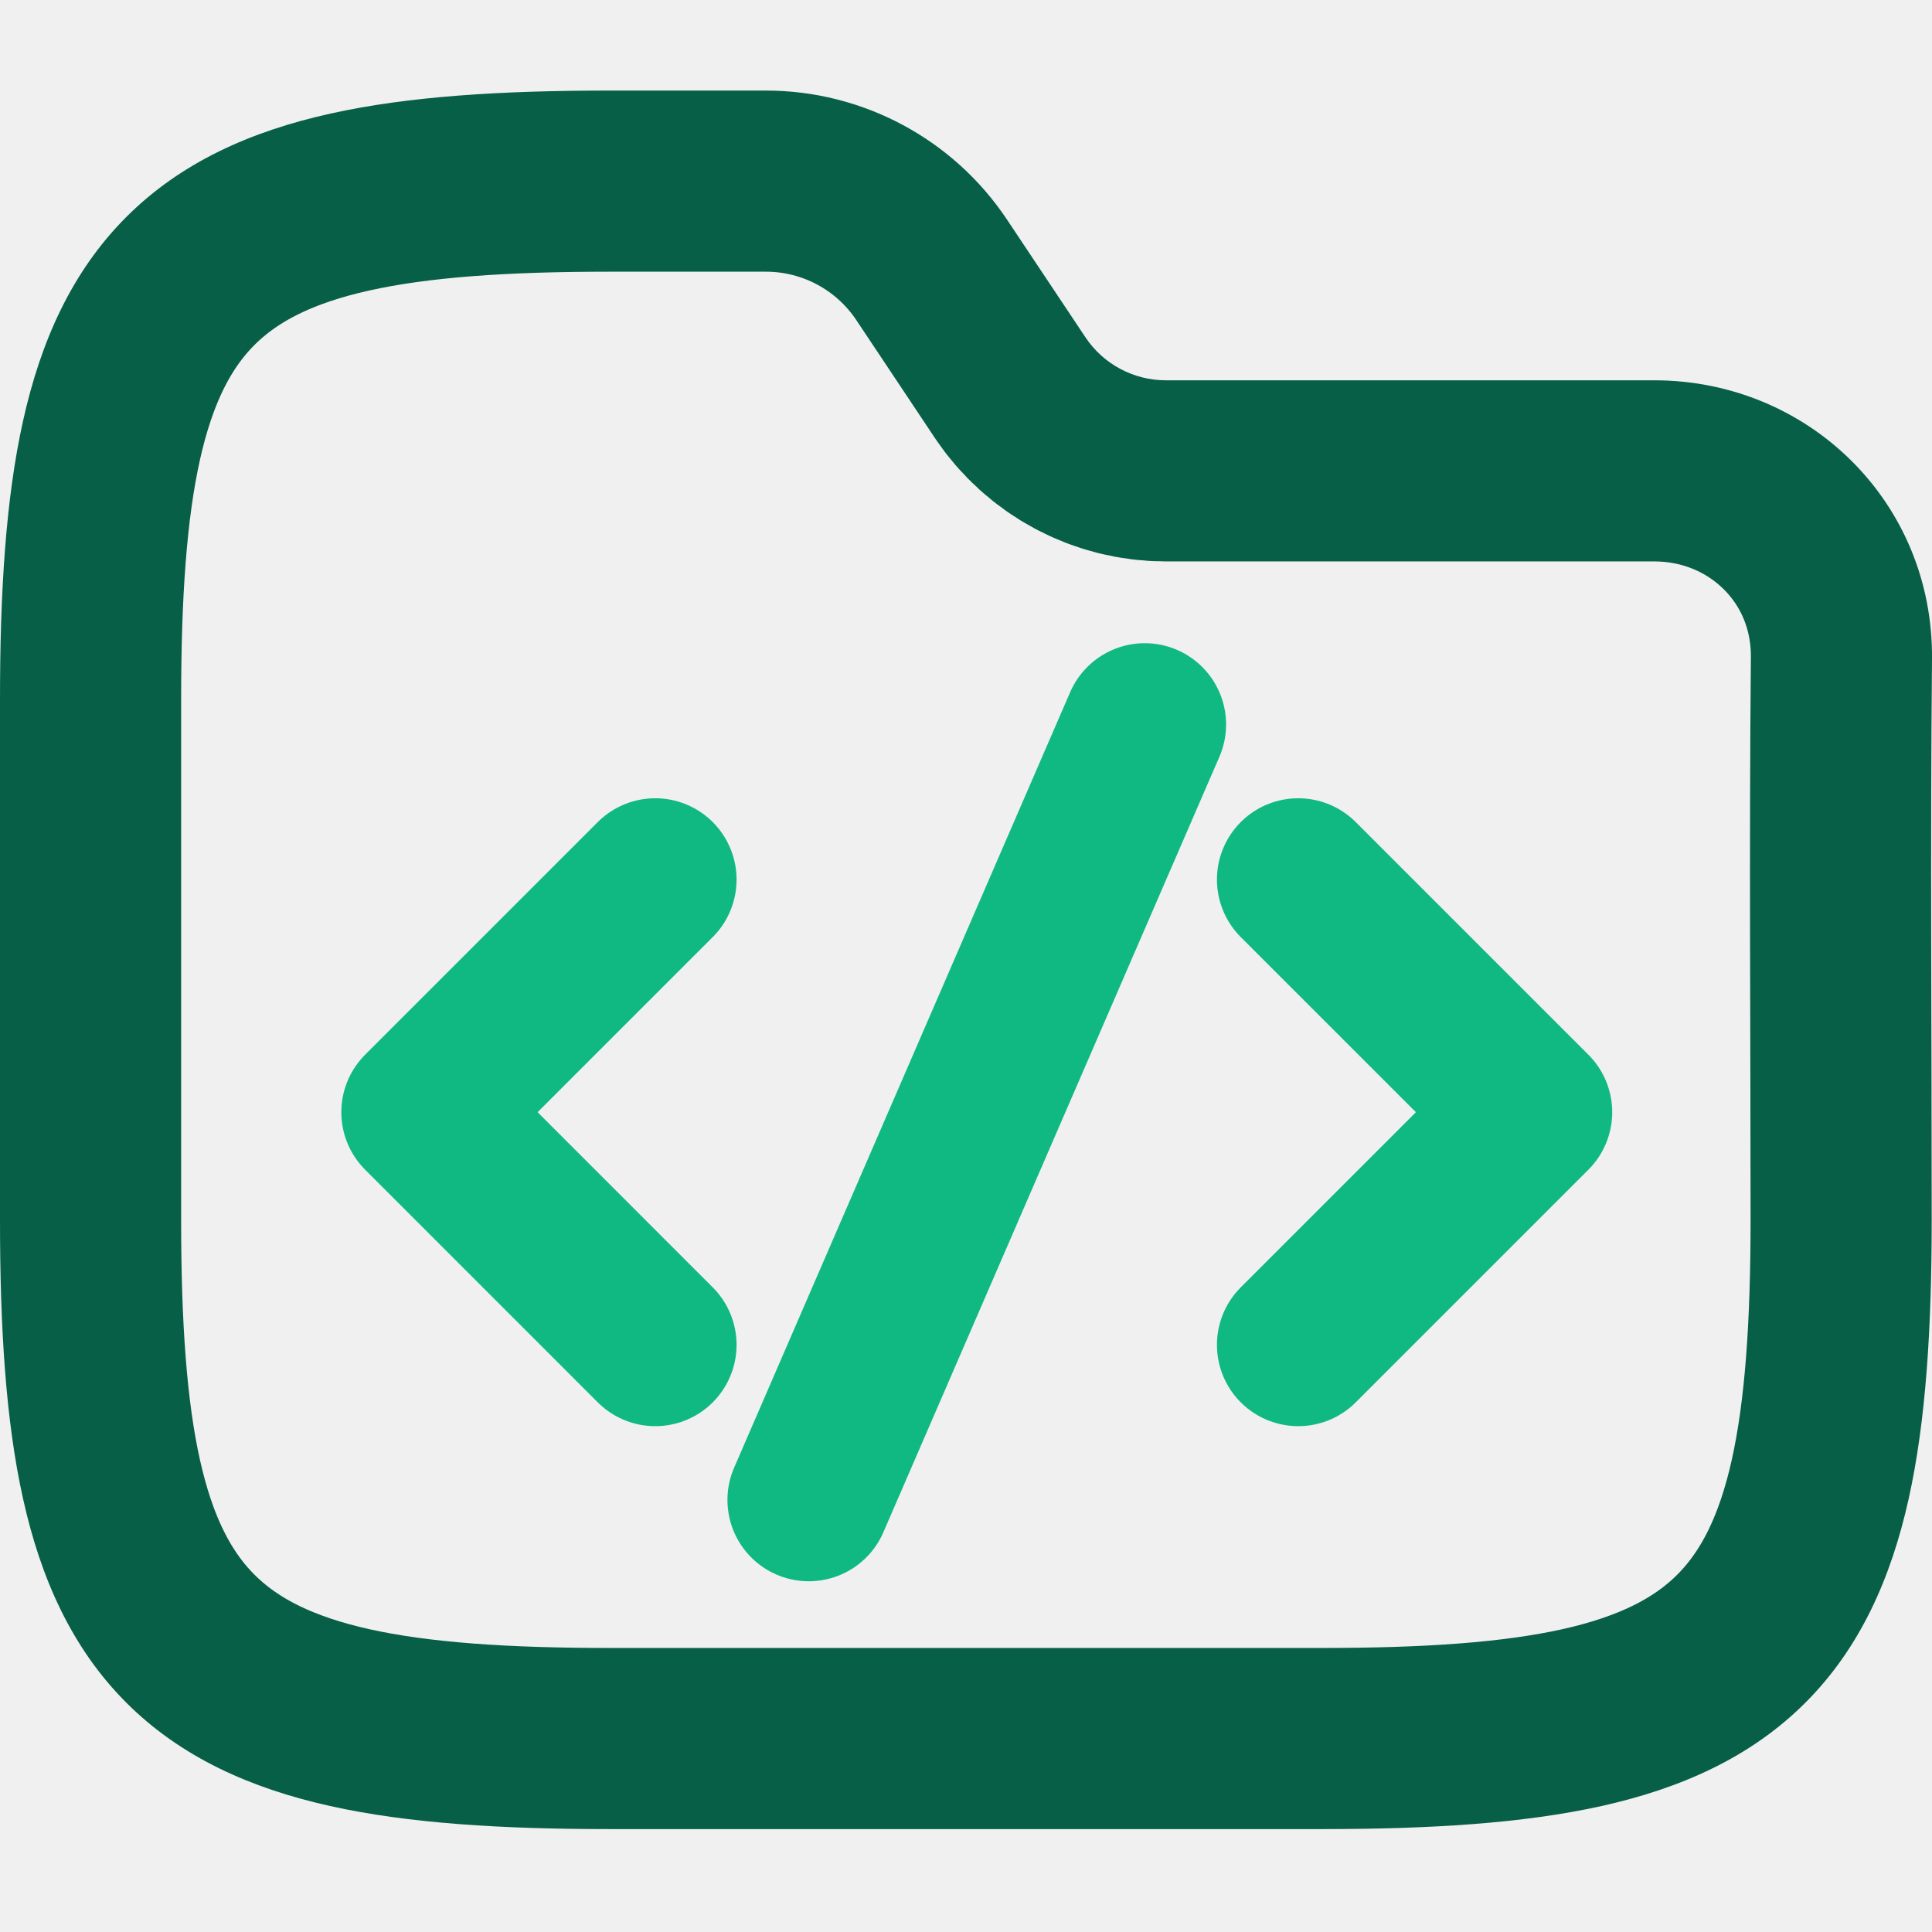
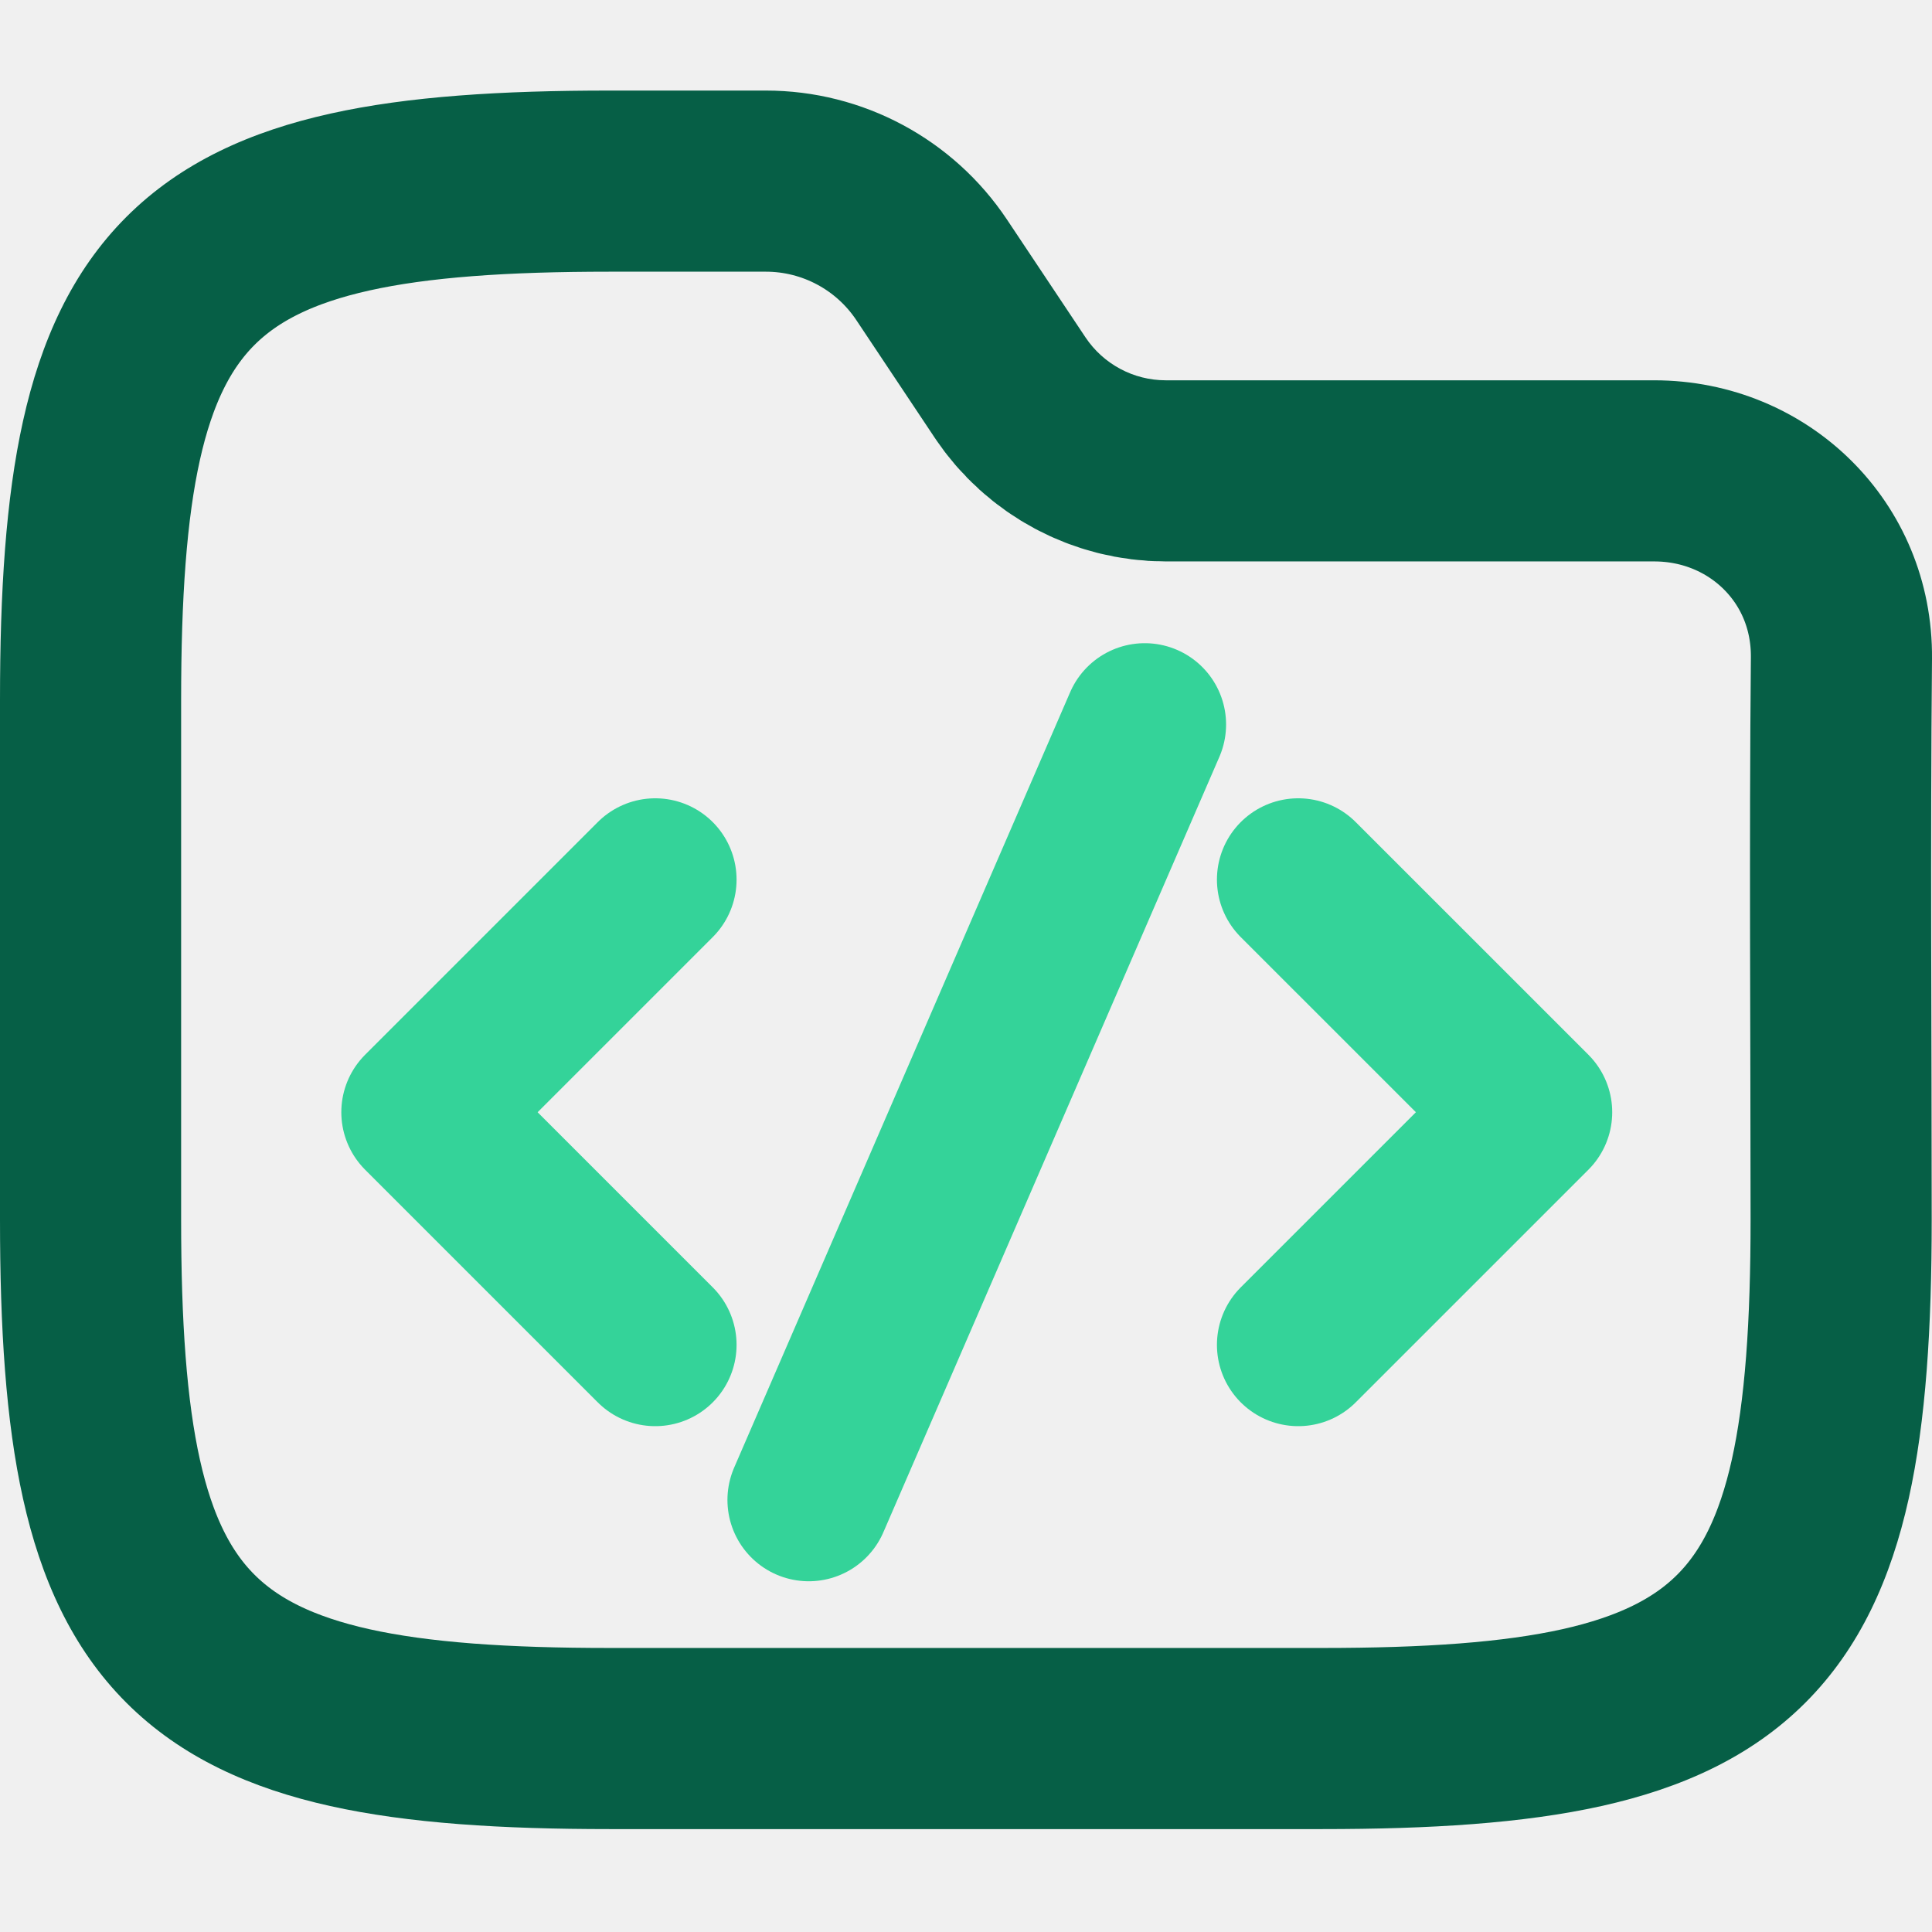
<svg xmlns="http://www.w3.org/2000/svg" width="64" height="64" viewBox="0 0 64 64" fill="none">
-   <g clip-path="url(#clip0_709_4505)">
-     <mask id="path-1-inside-1_709_4505" fill="white">
+   <g clip-path="url(#clip0_709_4523)">
+     <mask id="path-1-inside-1_709_4523" fill="white">
      <path fill-rule="evenodd" clip-rule="evenodd" d="M10.941 3.764C13.534 3.187 16.623 3 20.195 3H25.371C28.58 3 31.577 4.604 33.358 7.274L35.957 11.174C36.551 12.064 37.55 12.598 38.619 12.598H54.794C59.906 12.598 64.048 16.634 64 21.83C63.941 28.018 63.99 34.208 63.99 40.396C63.99 43.968 63.803 47.057 63.227 49.65C62.642 52.28 61.616 54.593 59.804 56.405C57.992 58.217 55.679 59.243 53.049 59.828C50.456 60.404 47.367 60.591 43.795 60.591H20.195C16.623 60.591 13.534 60.404 10.941 59.828C8.311 59.243 5.999 58.217 4.186 56.405C2.374 54.593 1.348 52.28 0.764 49.65C0.187 47.057 0 43.968 0 40.396V23.195C0 19.623 0.187 16.535 0.764 13.941C1.348 11.311 2.374 8.999 4.186 7.186C5.999 5.374 8.311 4.348 10.941 3.764Z" />
    </mask>
-     <path fill-rule="evenodd" clip-rule="evenodd" d="M10.941 3.764C13.534 3.187 16.623 3 20.195 3H25.371C28.58 3 31.577 4.604 33.358 7.274L35.957 11.174C36.551 12.064 37.55 12.598 38.619 12.598H54.794C59.906 12.598 64.048 16.634 64 21.83C63.941 28.018 63.99 34.208 63.99 40.396C63.99 43.968 63.803 47.057 63.227 49.65C62.642 52.28 61.616 54.593 59.804 56.405C57.992 58.217 55.679 59.243 53.049 59.828C50.456 60.404 47.367 60.591 43.795 60.591H20.195C16.623 60.591 13.534 60.404 10.941 59.828C8.311 59.243 5.999 58.217 4.186 56.405C2.374 54.593 1.348 52.28 0.764 49.65C0.187 47.057 0 43.968 0 40.396V23.195C0 19.623 0.187 16.535 0.764 13.941C1.348 11.311 2.374 8.999 4.186 7.186C5.999 5.374 8.311 4.348 10.941 3.764Z" stroke="#065F46" stroke-width="12" mask="url(#path-1-inside-1_709_4505)" />
-     <path d="M21.706 29.137L14 36.843L21.706 44.55" stroke="#10B981" stroke-width="5.387" stroke-linecap="round" stroke-linejoin="round" />
-     <path d="M43.006 29.137L50.713 36.843L43.006 44.55" stroke="#10B981" stroke-width="5.387" stroke-linecap="round" stroke-linejoin="round" />
-     <path d="M26.791 49.688L37.922 24" stroke="#10B981" stroke-width="5.387" stroke-linecap="round" stroke-linejoin="round" />
+     <path fill-rule="evenodd" clip-rule="evenodd" d="M10.941 3.764C13.534 3.187 16.623 3 20.195 3H25.371C28.58 3 31.577 4.604 33.358 7.274L35.957 11.174C36.551 12.064 37.55 12.598 38.619 12.598H54.794C59.906 12.598 64.048 16.634 64 21.83C63.941 28.018 63.99 34.208 63.99 40.396C63.99 43.968 63.803 47.057 63.227 49.65C62.642 52.28 61.616 54.593 59.804 56.405C57.992 58.217 55.679 59.243 53.049 59.828C50.456 60.404 47.367 60.591 43.795 60.591H20.195C16.623 60.591 13.534 60.404 10.941 59.828C8.311 59.243 5.999 58.217 4.186 56.405C2.374 54.593 1.348 52.28 0.764 49.65C0.187 47.057 0 43.968 0 40.396V23.195C0 19.623 0.187 16.535 0.764 13.941C1.348 11.311 2.374 8.999 4.186 7.186C5.999 5.374 8.311 4.348 10.941 3.764Z" stroke="#065F46" stroke-width="12" mask="url(#path-1-inside-1_709_4523)" />
+     <path d="M21.706 29.138L14 36.844L21.706 44.55" stroke="#34D399" stroke-width="5.387" stroke-linecap="round" stroke-linejoin="round" />
+     <path d="M43.006 29.138L50.713 36.844L43.006 44.55" stroke="#34D399" stroke-width="5.387" stroke-linecap="round" stroke-linejoin="round" />
+     <path d="M26.791 49.688L37.922 24" stroke="#34D399" stroke-width="5.387" stroke-linecap="round" stroke-linejoin="round" />
  </g>
  <defs>
-     <clipPath id="clip0_709_4505">
+     <clipPath id="clip0_709_4523">
      <rect width="64" height="64" fill="white" />
    </clipPath>
  </defs>
</svg>
